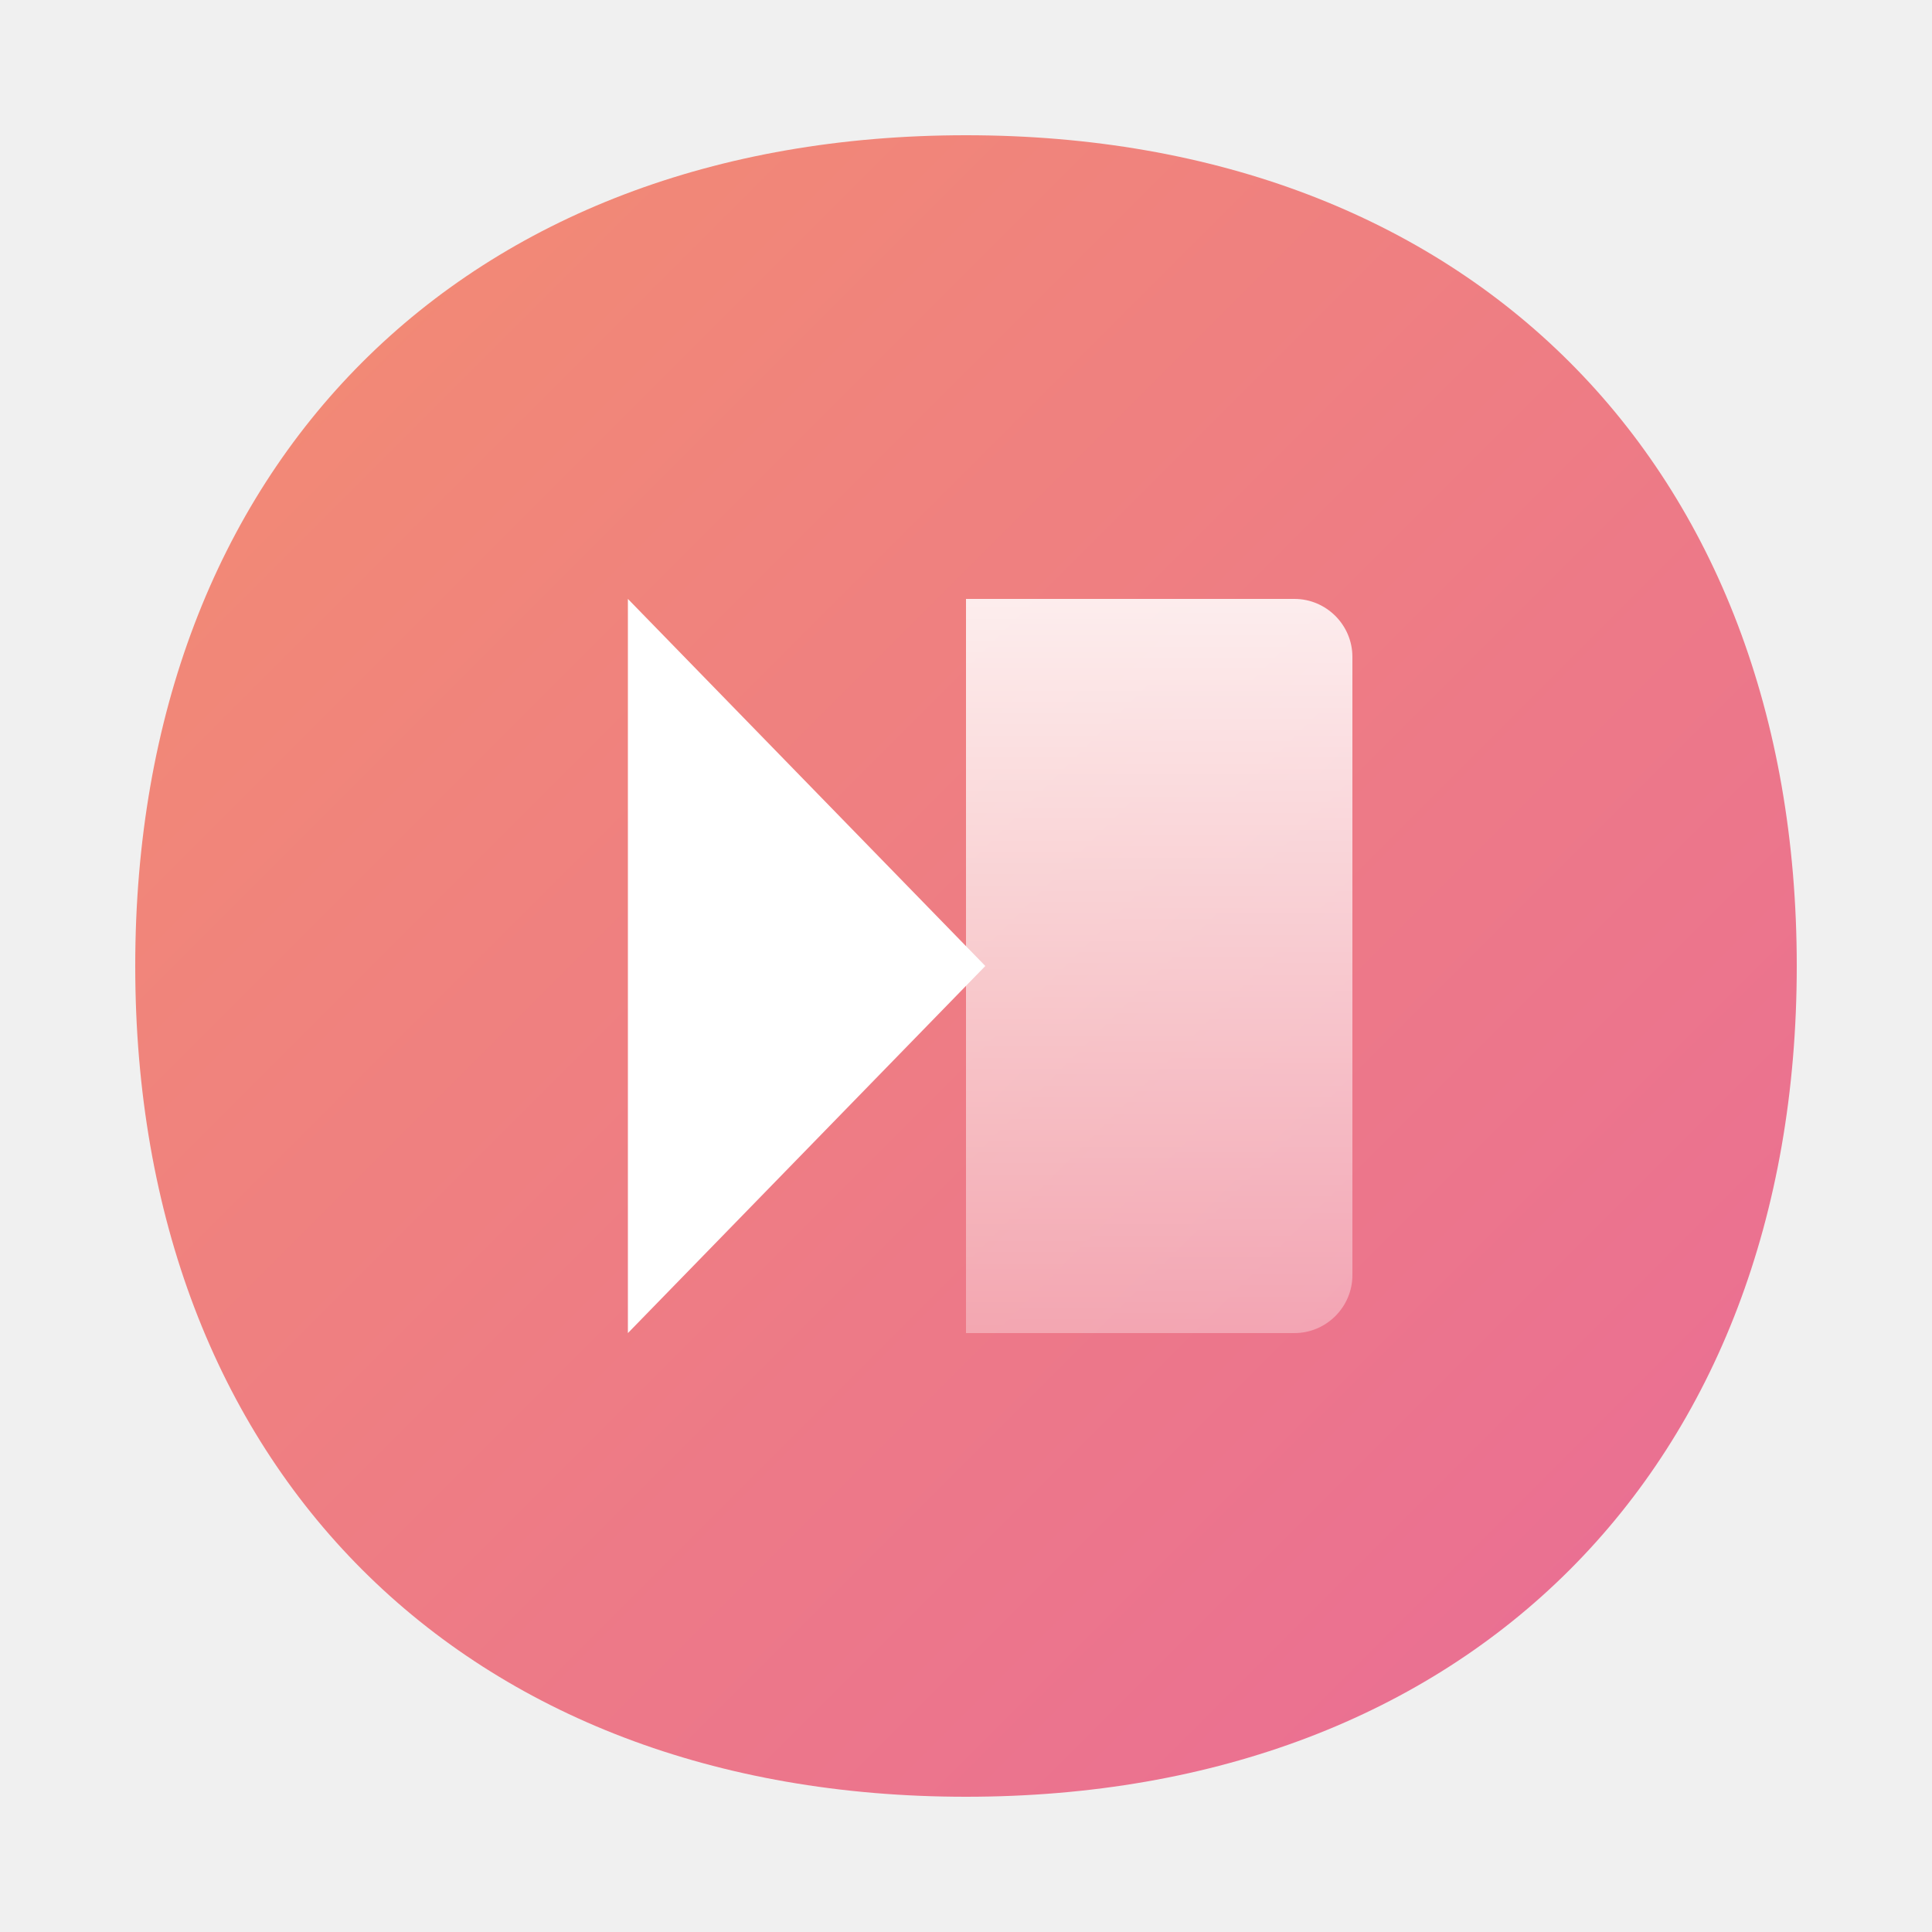
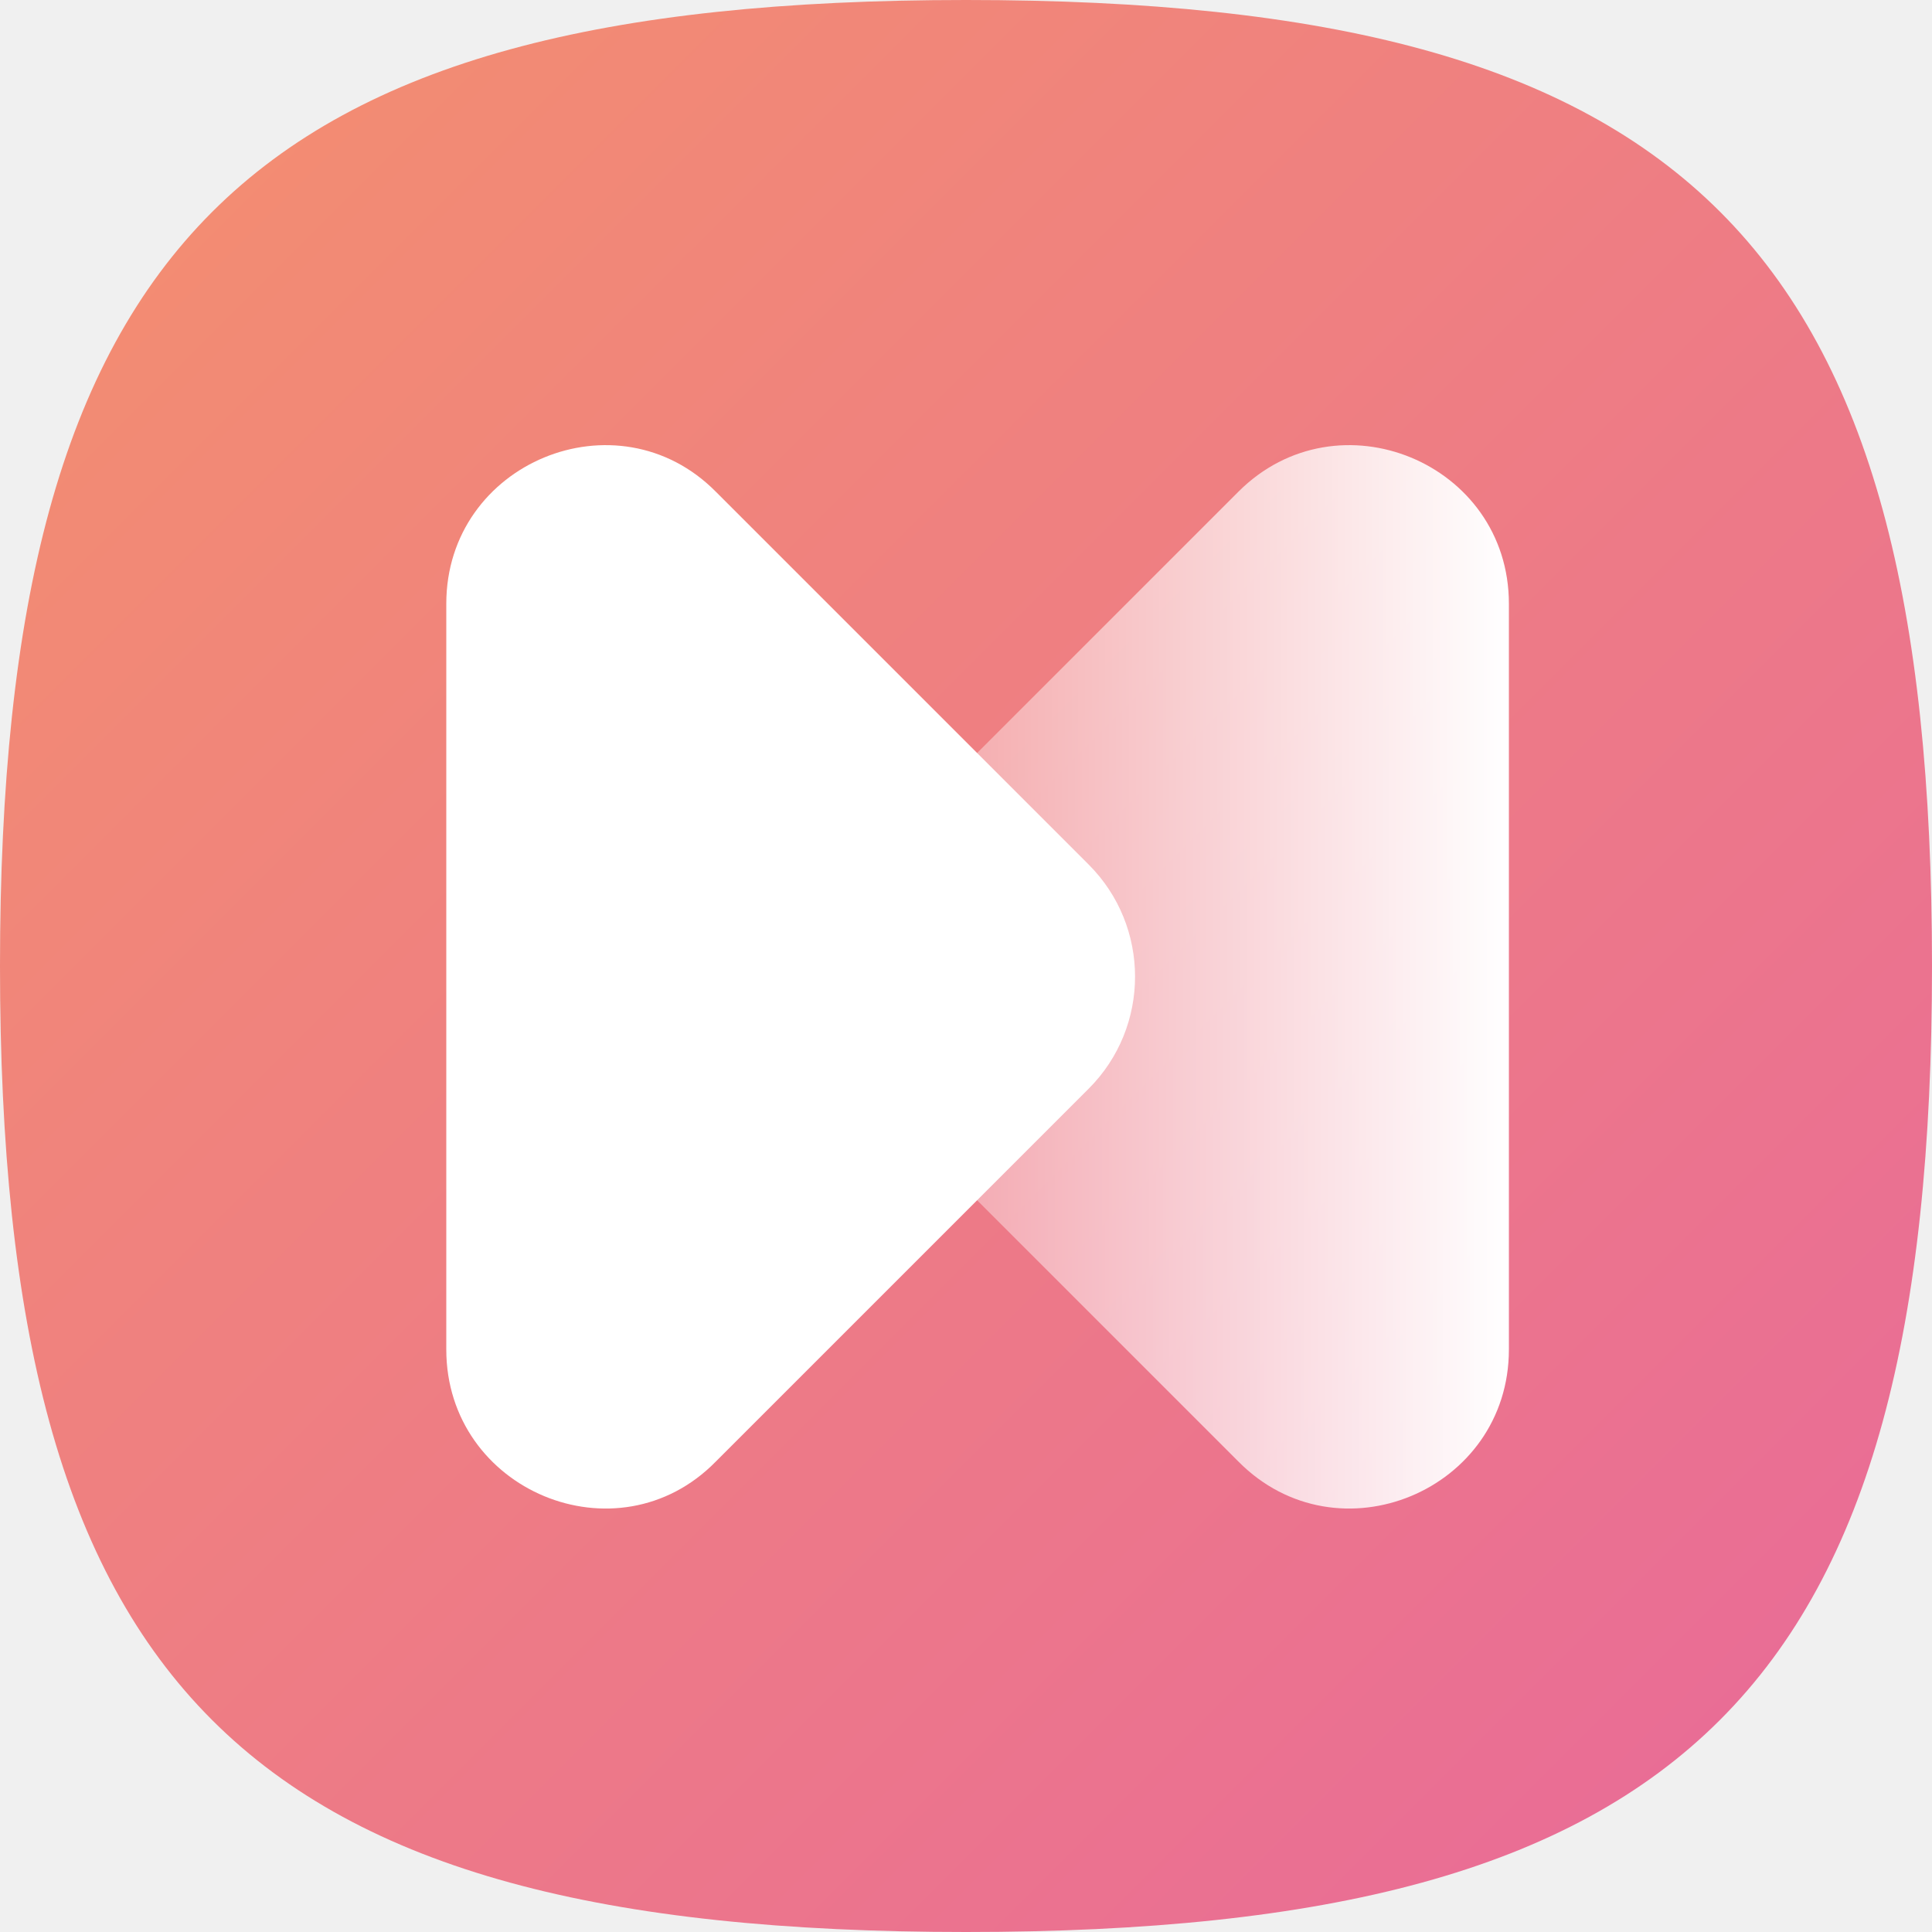
<svg xmlns="http://www.w3.org/2000/svg" viewBox="0 0 200 200">
  <defs>
-     <linearGradient id="coral-bg" x1="0" y1="0" x2="200" y2="200" gradientUnits="userSpaceOnUse">
-       <stop offset="0" stop-color="#F4906E" />
+     <linearGradient id="bg-coral" x1="0" y1="0" x2="200" y2="200" gradientUnits="userSpaceOnUse">
+       <stop stop-color="#F4906E" />
      <stop offset="1" stop-color="#E8699A" />
    </linearGradient>
-     <linearGradient id="coral-sh" x1="100" y1="56" x2="100" y2="144" gradientUnits="userSpaceOnUse">
-       <stop offset="0" stop-color="#fff" stop-opacity=".9" />
-       <stop offset="1" stop-color="#fff" stop-opacity=".3" />
+     <linearGradient id="fade-c" x1="156.2" y1="101" x2="84.9" y2="101" gradientUnits="userSpaceOnUse">
+       <stop stop-color="#fff" />
+       <stop offset="1" stop-color="#fff" stop-opacity="0.2" />
    </linearGradient>
  </defs>
-   <path d="M100,14 C152,14 186,48 186,100 C186,152 152,186 100,186 C48,186 14,152 14,100 C14,48 48,14 100,14Z" fill="url(#coral-bg)" />
-   <path d="M65,62 L65,138 L102,100Z" fill="#fff" />
-   <path d="M100,62 L134,62 C137.3,62 140,64.7 140,68 L140,132 C140,135.3 137.3,138 134,138 L100,138Z" fill="url(#coral-sh)" />
+   <path d="M100,0 C25.2,0 0,25.2 0,100 C0,174.8 25.2,200 100,200 C174.8,200 200,174.8 200,100 C200,25.2 174.9,0 100,0Z" fill="url(#bg-coral)" />
+   <path d="M89.6,112.7 C83.2,106.3 83.2,95.9 89.6,89.5 L128.2,50.9 C138.5,40.6 156.2,47.9 156.2,62.5 V139.7 C156.2,154.3 138.5,161.7 128.2,151.3 L89.6,112.7Z" fill="url(#fade-c)" />
+   <path d="M112.7,112.7 C119.1,106.3 119.1,95.9 112.7,89.5 L74.1,50.9 C63.9,40.6 46.2,47.9 46.2,62.5 V139.7 C46.2,154.3 63.9,161.7 74.1,151.3 L112.7,112.7Z" fill="#fff" />
</svg>
